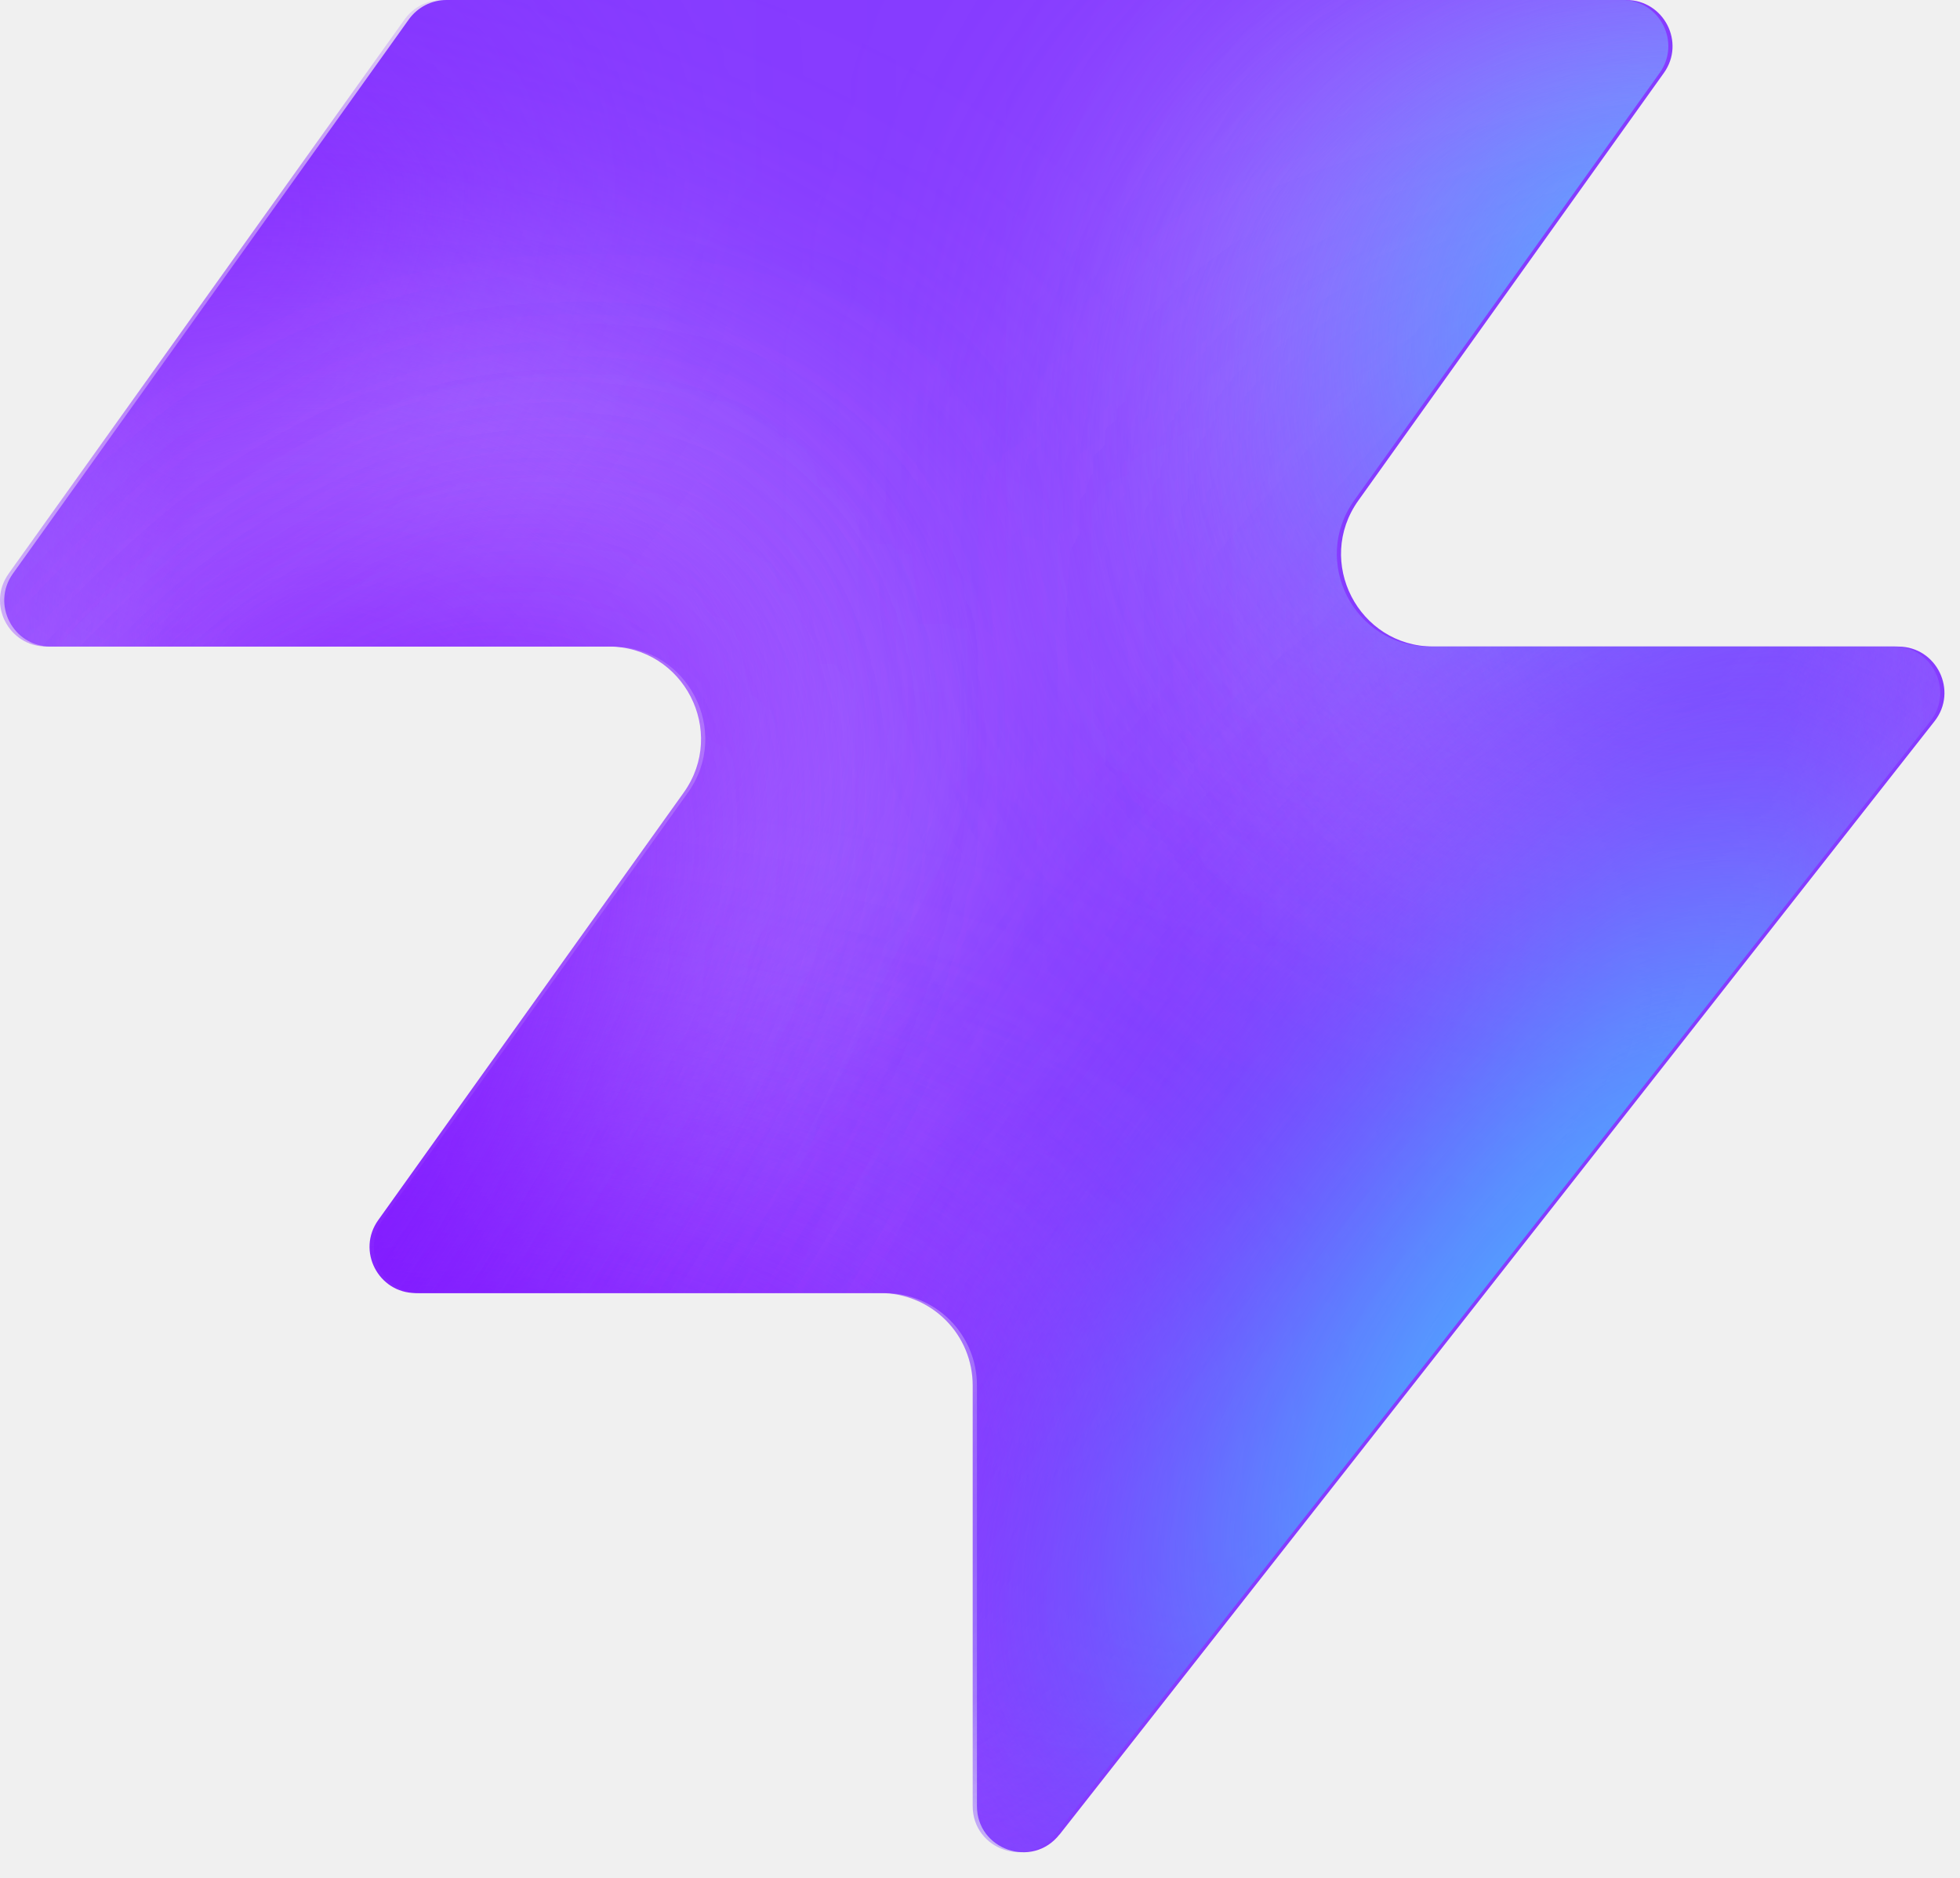
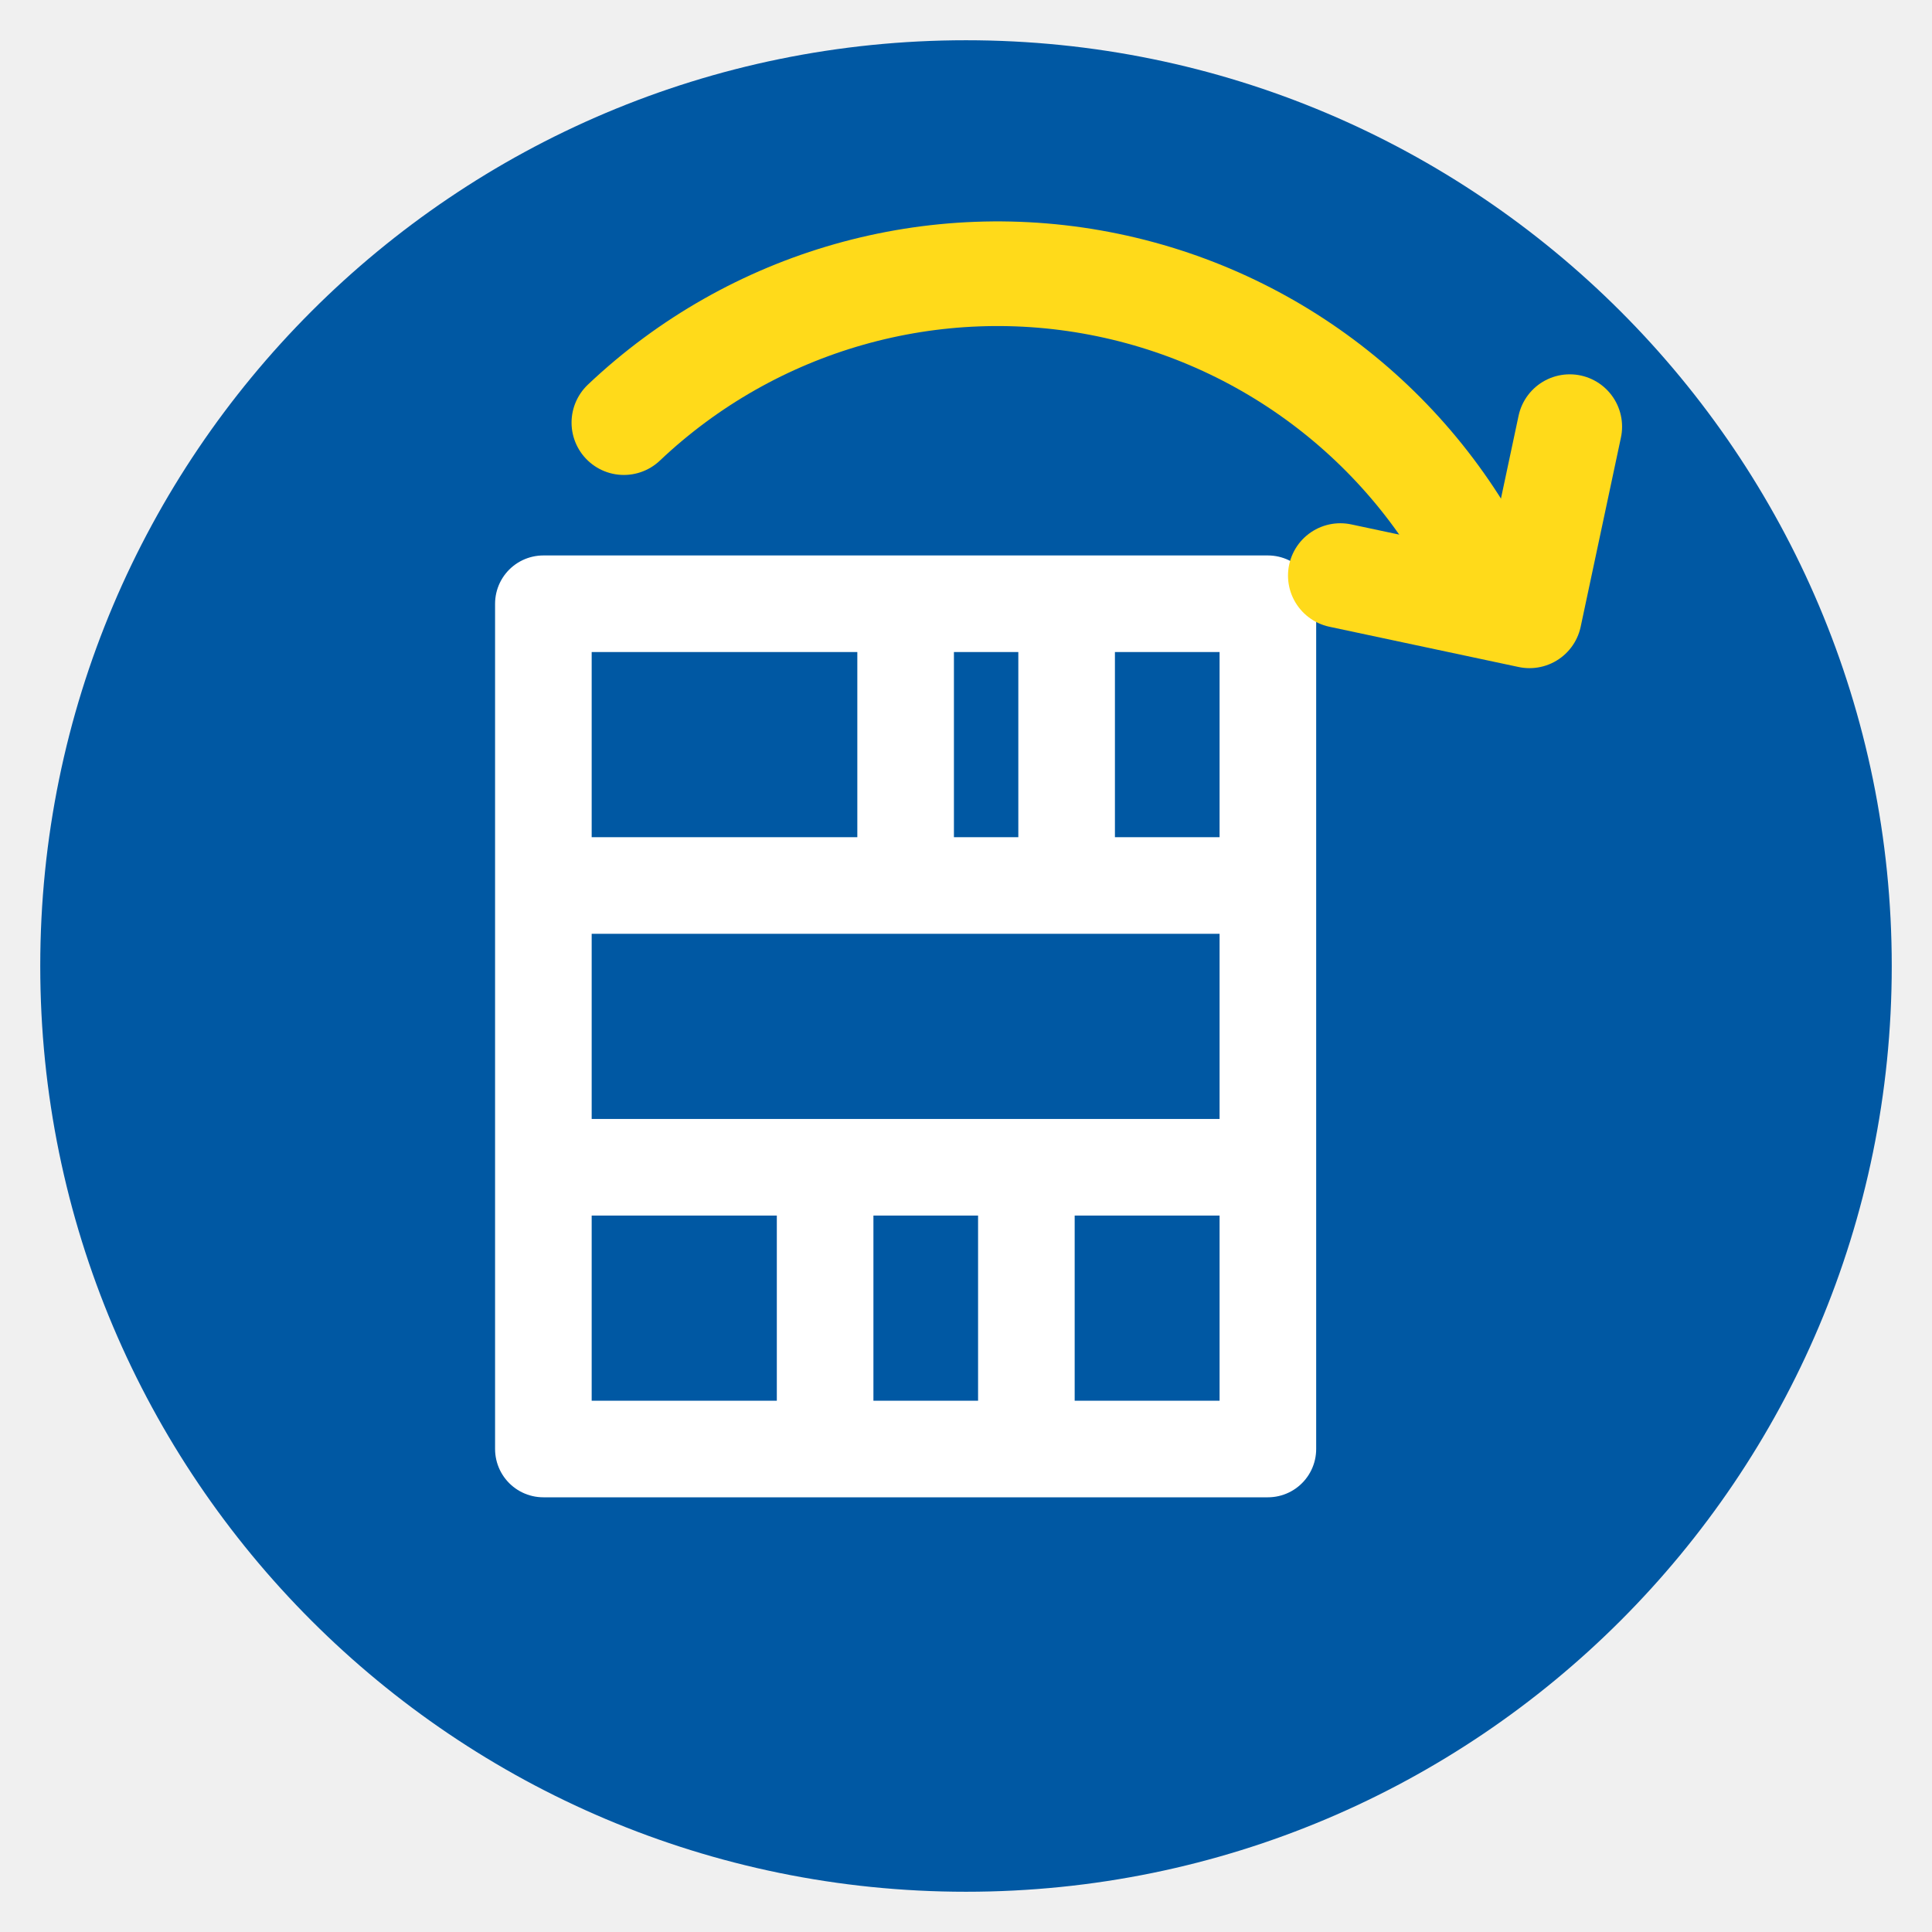
- <svg xmlns="http://www.w3.org/2000/svg" width="48" height="46" fill="none" viewBox="0 0 48 46">
-   <path fill="#863bff" d="M25.946 44.938c-.664.845-2.021.375-2.021-.698V33.937a2.26 2.26 0 0 0-2.262-2.262H10.287c-.92 0-1.456-1.04-.92-1.788l7.48-10.471c1.07-1.497 0-3.578-1.842-3.578H1.237c-.92 0-1.456-1.04-.92-1.788L10.013.474c.214-.297.556-.474.92-.474h28.894c.92 0 1.456 1.04.92 1.788l-7.48 10.471c-1.07 1.498 0 3.579 1.842 3.579h11.377c.943 0 1.473 1.088.89 1.83L25.947 44.94z" style="fill:#863bff;fill:color(display-p3 .525 .23 1);fill-opacity:1" />
-   <mask id="a" width="48" height="46" x="0" y="0" maskUnits="userSpaceOnUse" style="mask-type:alpha">
-     <path fill="#000" d="M25.842 44.938c-.664.844-2.021.375-2.021-.698V33.937a2.26 2.26 0 0 0-2.262-2.262H10.183c-.92 0-1.456-1.04-.92-1.788l7.48-10.471c1.07-1.498 0-3.579-1.842-3.579H1.133c-.92 0-1.456-1.04-.92-1.787L9.91.473c.214-.297.556-.474.92-.474h28.894c.92 0 1.456 1.04.92 1.788l-7.48 10.471c-1.07 1.498 0 3.578 1.842 3.578h11.377c.943 0 1.473 1.088.89 1.832L25.843 44.94z" style="fill:#000;fill-opacity:1" />
-   </mask>
-   <g mask="url(#a)">
-     <g filter="url(#b)">
-       <ellipse cx="5.508" cy="14.704" fill="#ede6ff" rx="5.508" ry="14.704" style="fill:#ede6ff;fill:color(display-p3 .927 .903 1);fill-opacity:1" transform="matrix(.00324 1 1 -.00324 -4.47 31.516)" />
-     </g>
-     <g filter="url(#c)">
-       <ellipse cx="10.399" cy="29.851" fill="#ede6ff" rx="10.399" ry="29.851" style="fill:#ede6ff;fill:color(display-p3 .927 .903 1);fill-opacity:1" transform="matrix(.00324 1 1 -.00324 -39.328 7.883)" />
-     </g>
-     <g filter="url(#d)">
-       <ellipse cx="5.508" cy="30.487" fill="#7e14ff" rx="5.508" ry="30.487" style="fill:#7e14ff;fill:color(display-p3 .492 .077 1);fill-opacity:1" transform="rotate(89.814 -25.913 -14.639)scale(1 -1)" />
-     </g>
-     <g filter="url(#e)">
-       <ellipse cx="5.508" cy="30.599" fill="#7e14ff" rx="5.508" ry="30.599" style="fill:#7e14ff;fill:color(display-p3 .492 .077 1);fill-opacity:1" transform="rotate(89.814 -32.644 -3.334)scale(1 -1)" />
-     </g>
-     <g filter="url(#f)">
-       <ellipse cx="5.508" cy="30.599" fill="#7e14ff" rx="5.508" ry="30.599" style="fill:#7e14ff;fill:color(display-p3 .492 .077 1);fill-opacity:1" transform="matrix(.00324 1 1 -.00324 -34.34 30.47)" />
-     </g>
-     <g filter="url(#g)">
-       <ellipse cx="14.072" cy="22.078" fill="#ede6ff" rx="14.072" ry="22.078" style="fill:#ede6ff;fill:color(display-p3 .927 .903 1);fill-opacity:1" transform="rotate(93.35 24.506 48.493)scale(-1 1)" />
-     </g>
-     <g filter="url(#h)">
-       <ellipse cx="3.47" cy="21.501" fill="#7e14ff" rx="3.47" ry="21.501" style="fill:#7e14ff;fill:color(display-p3 .492 .077 1);fill-opacity:1" transform="rotate(89.009 28.708 47.59)scale(-1 1)" />
-     </g>
-     <g filter="url(#i)">
-       <ellipse cx="3.47" cy="21.501" fill="#7e14ff" rx="3.47" ry="21.501" style="fill:#7e14ff;fill:color(display-p3 .492 .077 1);fill-opacity:1" transform="rotate(89.009 28.708 47.59)scale(-1 1)" />
-     </g>
-     <g filter="url(#j)">
-       <ellipse cx=".387" cy="8.972" fill="#7e14ff" rx="4.407" ry="29.108" style="fill:#7e14ff;fill:color(display-p3 .492 .077 1);fill-opacity:1" transform="rotate(39.51 .387 8.972)" />
-     </g>
-     <g filter="url(#k)">
-       <ellipse cx="47.523" cy="-6.092" fill="#7e14ff" rx="4.407" ry="29.108" style="fill:#7e14ff;fill:color(display-p3 .492 .077 1);fill-opacity:1" transform="rotate(37.892 47.523 -6.092)" />
-     </g>
-     <g filter="url(#l)">
-       <ellipse cx="41.412" cy="6.333" fill="#47bfff" rx="5.971" ry="9.665" style="fill:#47bfff;fill:color(display-p3 .28 .748 1);fill-opacity:1" transform="rotate(37.892 41.412 6.333)" />
-     </g>
-     <g filter="url(#m)">
-       <ellipse cx="-1.879" cy="38.332" fill="#7e14ff" rx="4.407" ry="29.108" style="fill:#7e14ff;fill:color(display-p3 .492 .077 1);fill-opacity:1" transform="rotate(37.892 -1.88 38.332)" />
-     </g>
-     <g filter="url(#n)">
-       <ellipse cx="-1.879" cy="38.332" fill="#7e14ff" rx="4.407" ry="29.108" style="fill:#7e14ff;fill:color(display-p3 .492 .077 1);fill-opacity:1" transform="rotate(37.892 -1.88 38.332)" />
-     </g>
-     <g filter="url(#o)">
-       <ellipse cx="35.651" cy="29.907" fill="#7e14ff" rx="4.407" ry="29.108" style="fill:#7e14ff;fill:color(display-p3 .492 .077 1);fill-opacity:1" transform="rotate(37.892 35.651 29.907)" />
-     </g>
-     <g filter="url(#p)">
-       <ellipse cx="38.418" cy="32.4" fill="#47bfff" rx="5.971" ry="15.297" style="fill:#47bfff;fill:color(display-p3 .28 .748 1);fill-opacity:1" transform="rotate(37.892 38.418 32.4)" />
-     </g>
+ <svg xmlns="http://www.w3.org/2000/svg" viewBox="0 0 48 48">
+   <circle cx="24" cy="24" r="23" fill="#0058a3" />
+   <g fill="none" stroke="#fff" stroke-linecap="round" stroke-linejoin="round" stroke-width="2.4">
+     <path d="M13.5 15h18v21h-18zM13.5 22h18M13.5 29h18M22.5 15v7m4-7v7m-6 7v7m5-7v7" />
  </g>
-   <defs>
-     <filter id="b" width="60.045" height="41.654" x="-19.77" y="16.149" color-interpolation-filters="sRGB" filterUnits="userSpaceOnUse">
-       <feFlood flood-opacity="0" result="BackgroundImageFix" />
-       <feBlend in="SourceGraphic" in2="BackgroundImageFix" result="shape" />
-       <feGaussianBlur result="effect1_foregroundBlur_2002_17158" stdDeviation="7.659" />
-     </filter>
-     <filter id="c" width="90.34" height="51.437" x="-54.613" y="-7.533" color-interpolation-filters="sRGB" filterUnits="userSpaceOnUse">
-       <feFlood flood-opacity="0" result="BackgroundImageFix" />
-       <feBlend in="SourceGraphic" in2="BackgroundImageFix" result="shape" />
-       <feGaussianBlur result="effect1_foregroundBlur_2002_17158" stdDeviation="7.659" />
-     </filter>
-     <filter id="d" width="79.355" height="29.4" x="-49.64" y="2.03" color-interpolation-filters="sRGB" filterUnits="userSpaceOnUse">
-       <feFlood flood-opacity="0" result="BackgroundImageFix" />
-       <feBlend in="SourceGraphic" in2="BackgroundImageFix" result="shape" />
-       <feGaussianBlur result="effect1_foregroundBlur_2002_17158" stdDeviation="4.596" />
-     </filter>
-     <filter id="e" width="79.579" height="29.4" x="-45.045" y="20.029" color-interpolation-filters="sRGB" filterUnits="userSpaceOnUse">
-       <feFlood flood-opacity="0" result="BackgroundImageFix" />
-       <feBlend in="SourceGraphic" in2="BackgroundImageFix" result="shape" />
-       <feGaussianBlur result="effect1_foregroundBlur_2002_17158" stdDeviation="4.596" />
-     </filter>
-     <filter id="f" width="79.579" height="29.4" x="-43.513" y="21.178" color-interpolation-filters="sRGB" filterUnits="userSpaceOnUse">
-       <feFlood flood-opacity="0" result="BackgroundImageFix" />
-       <feBlend in="SourceGraphic" in2="BackgroundImageFix" result="shape" />
-       <feGaussianBlur result="effect1_foregroundBlur_2002_17158" stdDeviation="4.596" />
-     </filter>
-     <filter id="g" width="74.749" height="58.852" x="15.756" y="-17.901" color-interpolation-filters="sRGB" filterUnits="userSpaceOnUse">
-       <feFlood flood-opacity="0" result="BackgroundImageFix" />
-       <feBlend in="SourceGraphic" in2="BackgroundImageFix" result="shape" />
-       <feGaussianBlur result="effect1_foregroundBlur_2002_17158" stdDeviation="7.659" />
-     </filter>
-     <filter id="h" width="61.377" height="25.362" x="23.548" y="2.284" color-interpolation-filters="sRGB" filterUnits="userSpaceOnUse">
-       <feFlood flood-opacity="0" result="BackgroundImageFix" />
-       <feBlend in="SourceGraphic" in2="BackgroundImageFix" result="shape" />
-       <feGaussianBlur result="effect1_foregroundBlur_2002_17158" stdDeviation="4.596" />
-     </filter>
-     <filter id="i" width="61.377" height="25.362" x="23.548" y="2.284" color-interpolation-filters="sRGB" filterUnits="userSpaceOnUse">
-       <feFlood flood-opacity="0" result="BackgroundImageFix" />
-       <feBlend in="SourceGraphic" in2="BackgroundImageFix" result="shape" />
-       <feGaussianBlur result="effect1_foregroundBlur_2002_17158" stdDeviation="4.596" />
-     </filter>
-     <filter id="j" width="56.045" height="63.649" x="-27.636" y="-22.853" color-interpolation-filters="sRGB" filterUnits="userSpaceOnUse">
-       <feFlood flood-opacity="0" result="BackgroundImageFix" />
-       <feBlend in="SourceGraphic" in2="BackgroundImageFix" result="shape" />
-       <feGaussianBlur result="effect1_foregroundBlur_2002_17158" stdDeviation="4.596" />
-     </filter>
-     <filter id="k" width="54.814" height="64.646" x="20.116" y="-38.415" color-interpolation-filters="sRGB" filterUnits="userSpaceOnUse">
-       <feFlood flood-opacity="0" result="BackgroundImageFix" />
-       <feBlend in="SourceGraphic" in2="BackgroundImageFix" result="shape" />
-       <feGaussianBlur result="effect1_foregroundBlur_2002_17158" stdDeviation="4.596" />
-     </filter>
-     <filter id="l" width="33.541" height="35.313" x="24.641" y="-11.323" color-interpolation-filters="sRGB" filterUnits="userSpaceOnUse">
-       <feFlood flood-opacity="0" result="BackgroundImageFix" />
-       <feBlend in="SourceGraphic" in2="BackgroundImageFix" result="shape" />
-       <feGaussianBlur result="effect1_foregroundBlur_2002_17158" stdDeviation="4.596" />
-     </filter>
-     <filter id="m" width="54.814" height="64.646" x="-29.286" y="6.009" color-interpolation-filters="sRGB" filterUnits="userSpaceOnUse">
-       <feFlood flood-opacity="0" result="BackgroundImageFix" />
-       <feBlend in="SourceGraphic" in2="BackgroundImageFix" result="shape" />
-       <feGaussianBlur result="effect1_foregroundBlur_2002_17158" stdDeviation="4.596" />
-     </filter>
-     <filter id="n" width="54.814" height="64.646" x="-29.286" y="6.009" color-interpolation-filters="sRGB" filterUnits="userSpaceOnUse">
-       <feFlood flood-opacity="0" result="BackgroundImageFix" />
-       <feBlend in="SourceGraphic" in2="BackgroundImageFix" result="shape" />
-       <feGaussianBlur result="effect1_foregroundBlur_2002_17158" stdDeviation="4.596" />
-     </filter>
-     <filter id="o" width="54.814" height="64.646" x="8.244" y="-2.416" color-interpolation-filters="sRGB" filterUnits="userSpaceOnUse">
-       <feFlood flood-opacity="0" result="BackgroundImageFix" />
-       <feBlend in="SourceGraphic" in2="BackgroundImageFix" result="shape" />
-       <feGaussianBlur result="effect1_foregroundBlur_2002_17158" stdDeviation="4.596" />
-     </filter>
-     <filter id="p" width="39.409" height="43.623" x="18.713" y="10.588" color-interpolation-filters="sRGB" filterUnits="userSpaceOnUse">
-       <feFlood flood-opacity="0" result="BackgroundImageFix" />
-       <feBlend in="SourceGraphic" in2="BackgroundImageFix" result="shape" />
-       <feGaussianBlur result="effect1_foregroundBlur_2002_17158" stdDeviation="4.596" />
-     </filter>
-   </defs>
+   <path d="M15.5 10.5A13.5 13.5 0 0 1 37.2 15" fill="none" stroke="#ffda1a" stroke-linecap="round" stroke-width="2.6" />
+   <path d="m33.3 14.3 4.7 1 1-4.7" fill="none" stroke="#ffda1a" stroke-linecap="round" stroke-linejoin="round" stroke-width="2.6" />
</svg>
